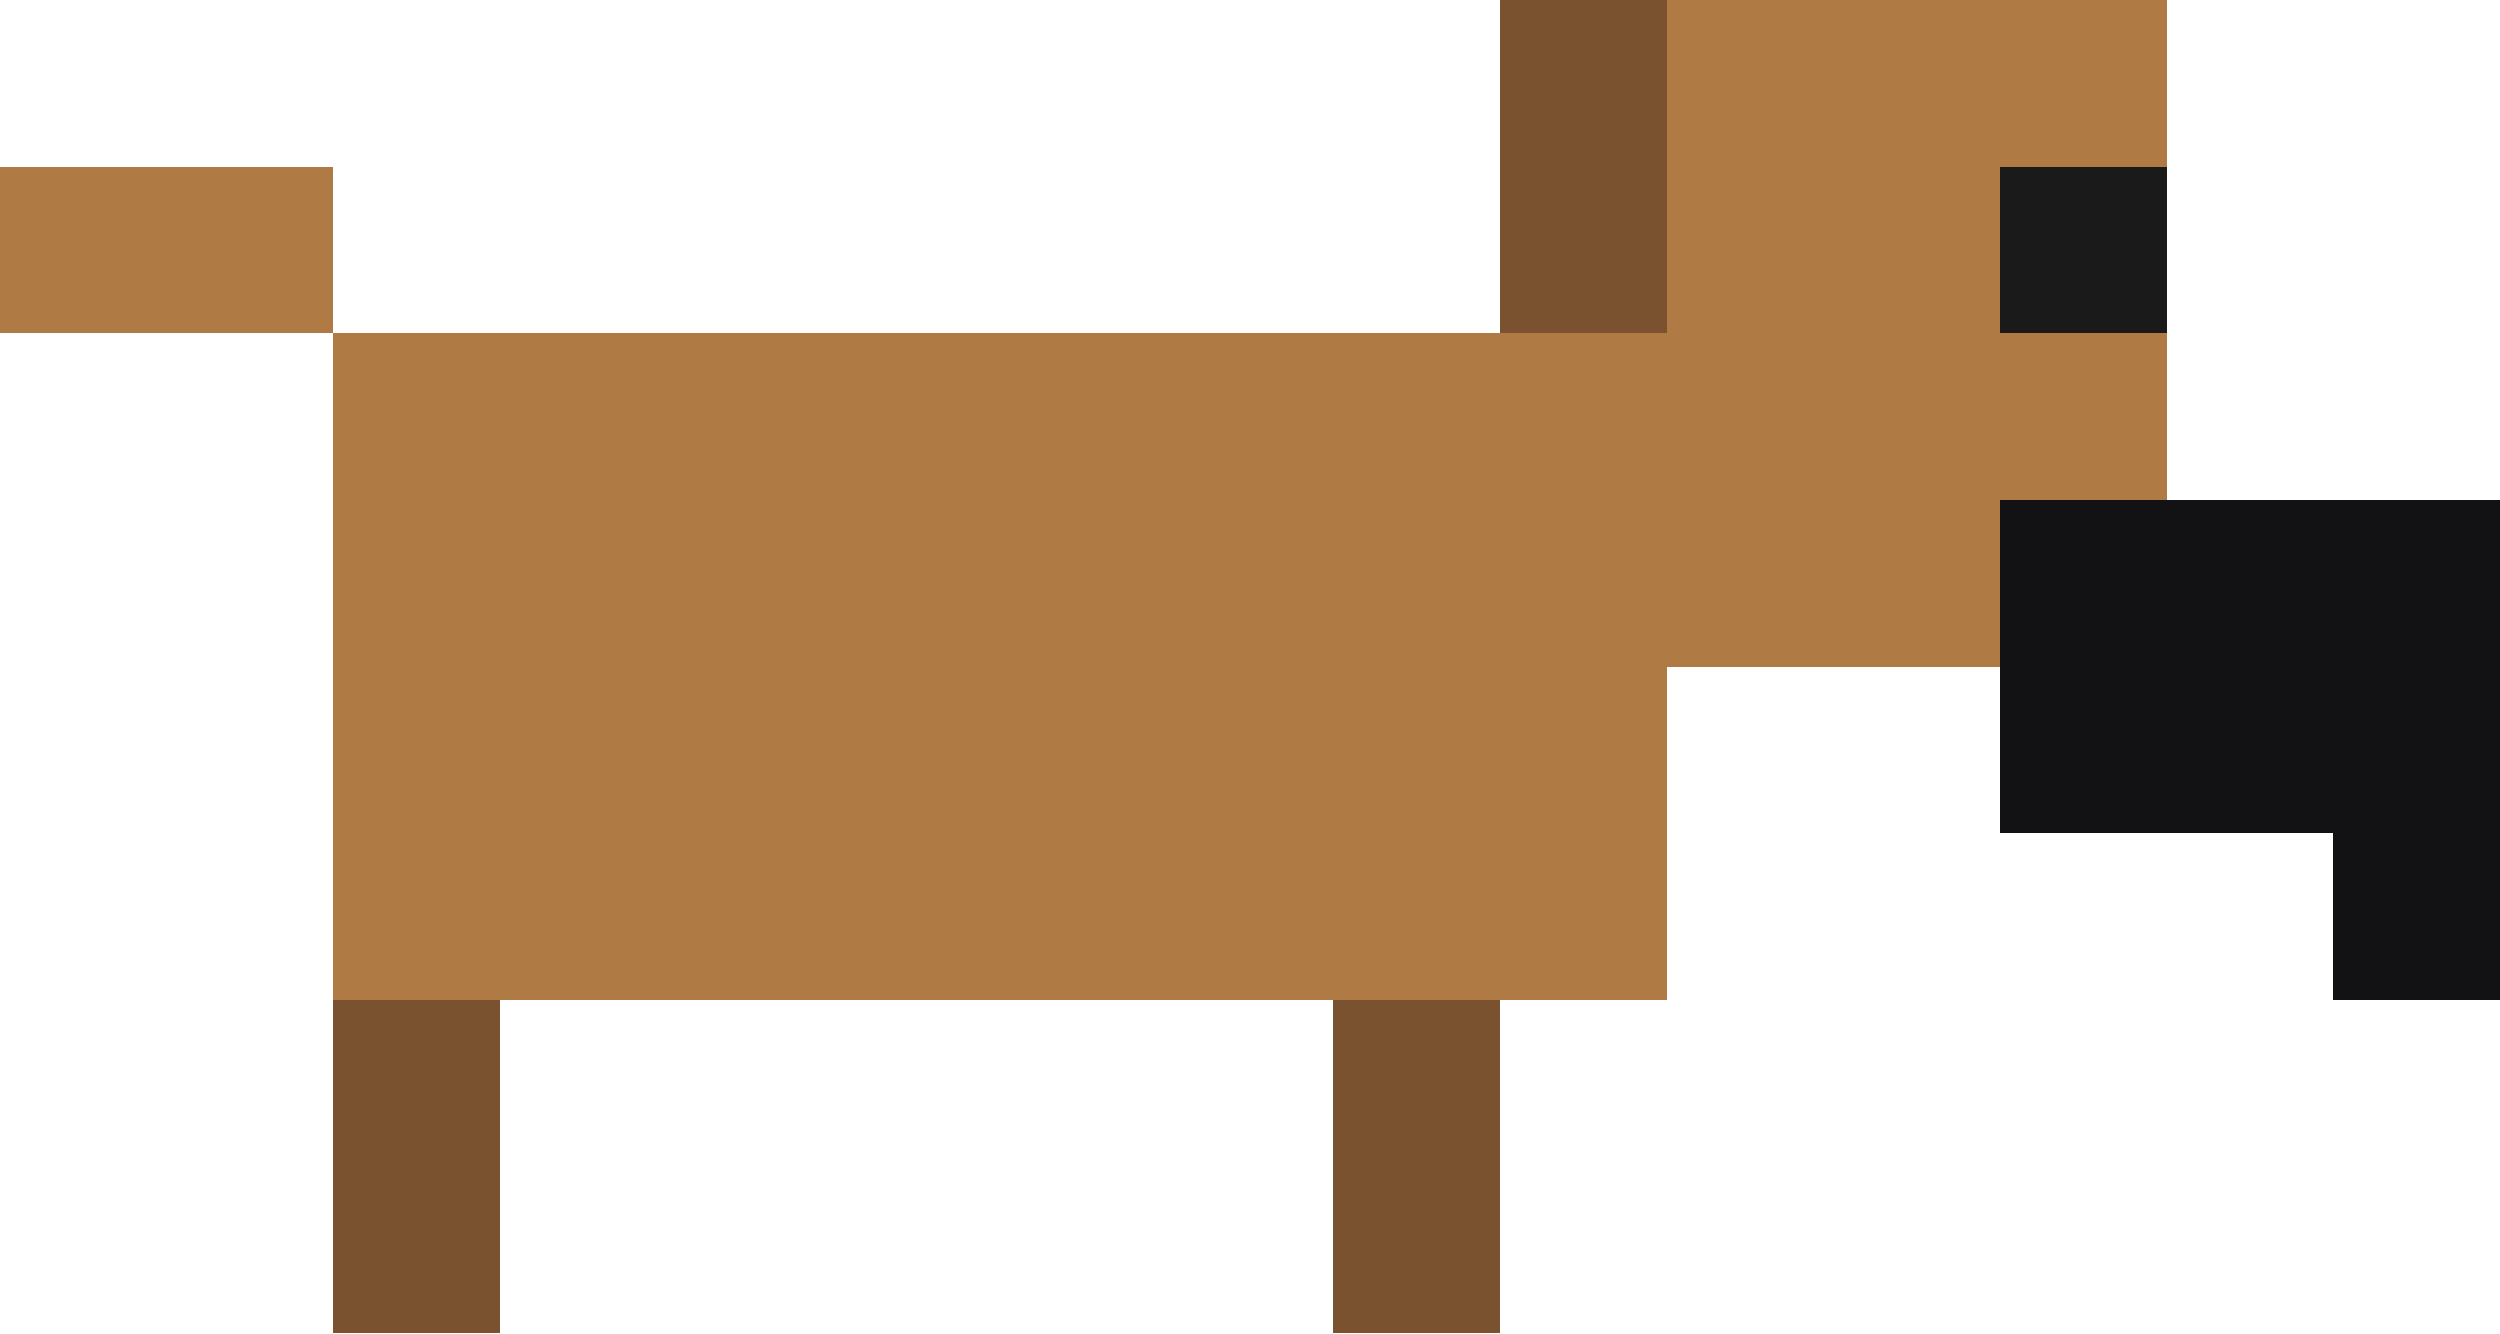
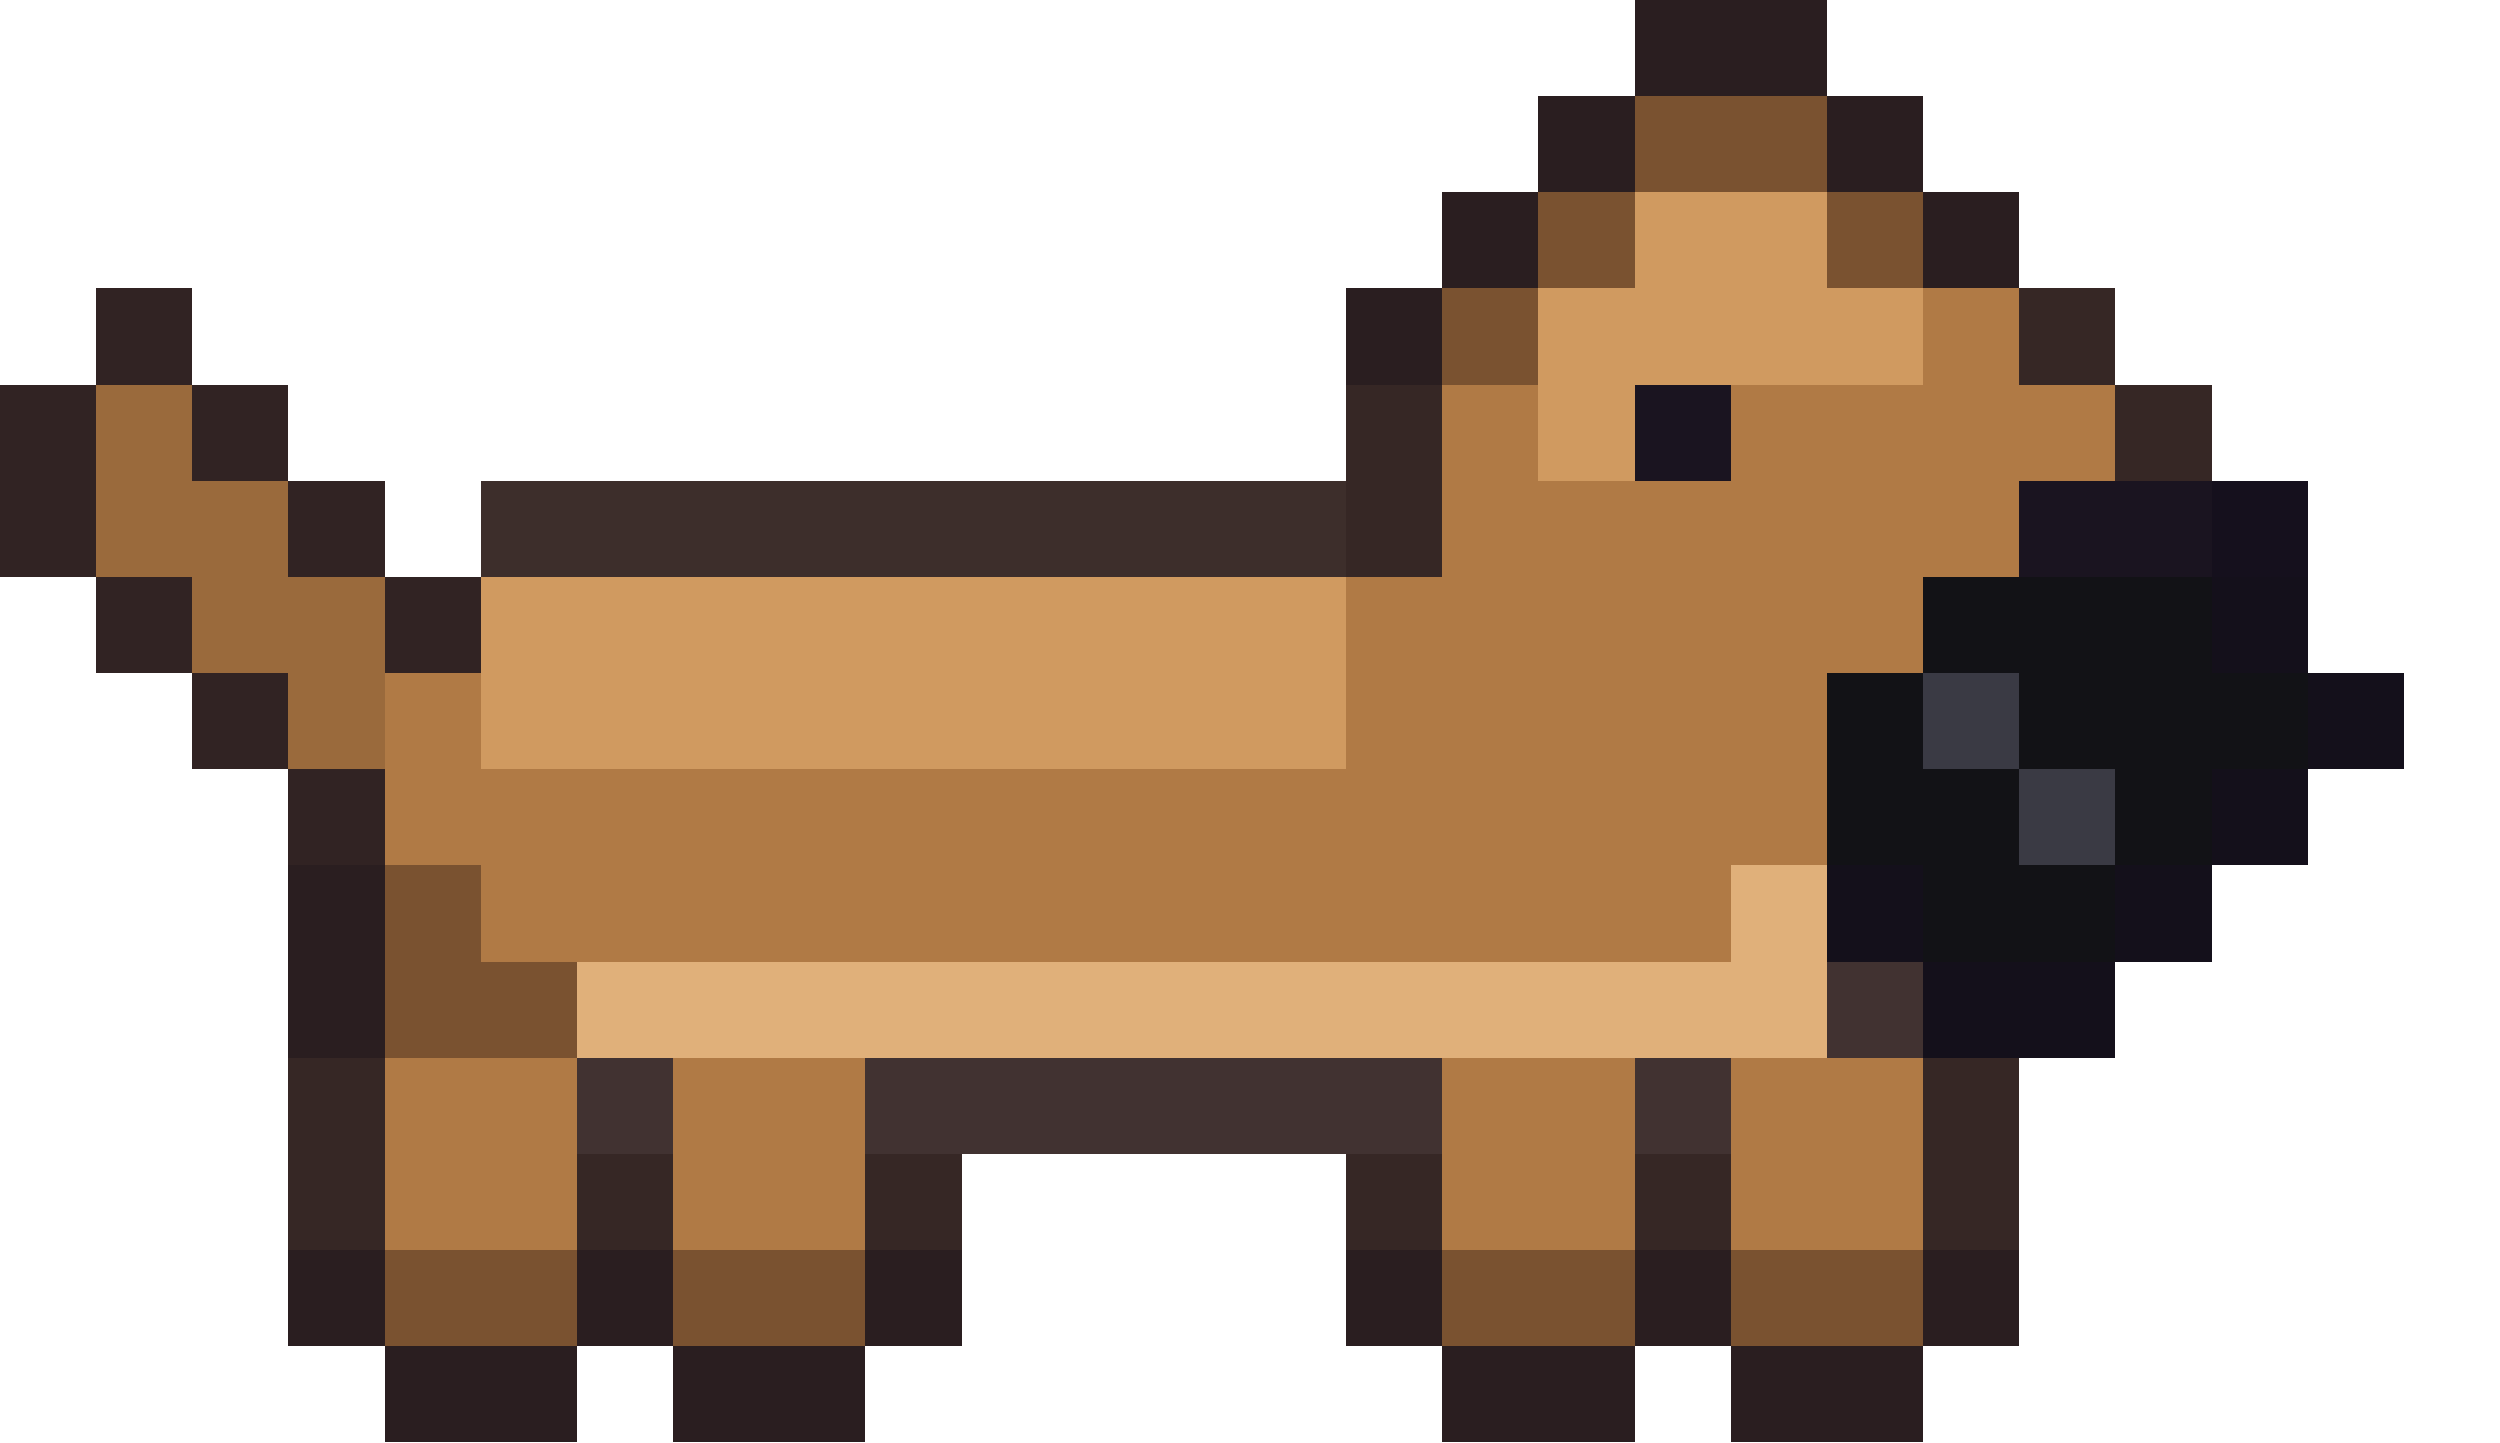
- <svg xmlns="http://www.w3.org/2000/svg" width="15" height="8" viewBox="0 0 15 8" shape-rendering="crispEdges">
-   <rect x="2" y="2" width="8" height="4" fill="#b07a45" />
-   <rect x="9" y="0" width="4" height="4" fill="#b07a45" />
-   <rect x="12" y="1" width="1" height="1" fill="#1a1a1a" />
-   <rect x="9" y="0" width="1" height="2" fill="#7a5230" />
-   <rect x="12" y="3" width="3" height="2" fill="#121214" />
-   <rect x="14" y="4" width="1" height="2" fill="#121214" />
-   <rect x="2" y="6" width="1" height="2" fill="#7a5230" />
-   <rect x="8" y="6" width="1" height="2" fill="#7a5230" />
-   <rect x="0" y="1" width="2" height="1" fill="#b07a45" />
+ <svg xmlns="http://www.w3.org/2000/svg" width="26" height="15" viewBox="0 0 26 15" shape-rendering="crispEdges">
+   <rect x="17" y="0" width="1" height="1" fill="#2a1e20" />
+   <rect x="18" y="0" width="1" height="1" fill="#2a1e20" />
+   <rect x="16" y="1" width="1" height="1" fill="#2a1e20" />
+   <rect x="19" y="1" width="1" height="1" fill="#2a1e20" />
+   <rect x="15" y="2" width="1" height="1" fill="#2a1e20" />
+   <rect x="20" y="2" width="1" height="1" fill="#2a1e20" />
+   <rect x="1" y="3" width="1" height="1" fill="#312323" />
+   <rect x="14" y="3" width="1" height="1" fill="#2a1e20" />
+   <rect x="21" y="3" width="1" height="1" fill="#362725" />
+   <rect x="0" y="4" width="1" height="1" fill="#312323" />
+   <rect x="2" y="4" width="1" height="1" fill="#312323" />
+   <rect x="14" y="4" width="1" height="1" fill="#362725" />
+   <rect x="22" y="4" width="1" height="1" fill="#362725" />
+   <rect x="0" y="5" width="1" height="1" fill="#312323" />
+   <rect x="3" y="5" width="1" height="1" fill="#312323" />
+   <rect x="5" y="5" width="1" height="1" fill="#3d2e2b" />
+   <rect x="6" y="5" width="1" height="1" fill="#3d2e2b" />
+   <rect x="7" y="5" width="1" height="1" fill="#3d2e2b" />
+   <rect x="8" y="5" width="1" height="1" fill="#3d2e2b" />
+   <rect x="9" y="5" width="1" height="1" fill="#3d2e2b" />
+   <rect x="10" y="5" width="1" height="1" fill="#3d2e2b" />
+   <rect x="11" y="5" width="1" height="1" fill="#3d2e2b" />
+   <rect x="12" y="5" width="1" height="1" fill="#3d2e2b" />
+   <rect x="13" y="5" width="1" height="1" fill="#3d2e2b" />
+   <rect x="14" y="5" width="1" height="1" fill="#362725" />
+   <rect x="23" y="5" width="1" height="1" fill="#15101d" />
+   <rect x="1" y="6" width="1" height="1" fill="#312323" />
+   <rect x="4" y="6" width="1" height="1" fill="#312323" />
+   <rect x="23" y="6" width="1" height="1" fill="#14101b" />
+   <rect x="2" y="7" width="1" height="1" fill="#312323" />
+   <rect x="24" y="7" width="1" height="1" fill="#14101b" />
+   <rect x="3" y="8" width="1" height="1" fill="#312323" />
+   <rect x="23" y="8" width="1" height="1" fill="#14101b" />
+   <rect x="3" y="9" width="1" height="1" fill="#2a1e20" />
+   <rect x="19" y="9" width="1" height="1" fill="#14101b" />
+   <rect x="22" y="9" width="1" height="1" fill="#14101b" />
+   <rect x="3" y="10" width="1" height="1" fill="#2a1e20" />
+   <rect x="19" y="10" width="1" height="1" fill="#413231" />
+   <rect x="20" y="10" width="1" height="1" fill="#14101b" />
+   <rect x="21" y="10" width="1" height="1" fill="#14101b" />
+   <rect x="3" y="11" width="1" height="1" fill="#362725" />
+   <rect x="6" y="11" width="1" height="1" fill="#413231" />
+   <rect x="9" y="11" width="1" height="1" fill="#413231" />
+   <rect x="10" y="11" width="1" height="1" fill="#413231" />
+   <rect x="11" y="11" width="1" height="1" fill="#413231" />
+   <rect x="12" y="11" width="1" height="1" fill="#413231" />
+   <rect x="13" y="11" width="1" height="1" fill="#413231" />
+   <rect x="14" y="11" width="1" height="1" fill="#413231" />
+   <rect x="17" y="11" width="1" height="1" fill="#413231" />
+   <rect x="20" y="11" width="1" height="1" fill="#362725" />
+   <rect x="3" y="12" width="1" height="1" fill="#362725" />
+   <rect x="6" y="12" width="1" height="1" fill="#362725" />
+   <rect x="9" y="12" width="1" height="1" fill="#362725" />
+   <rect x="14" y="12" width="1" height="1" fill="#362725" />
+   <rect x="17" y="12" width="1" height="1" fill="#362725" />
+   <rect x="20" y="12" width="1" height="1" fill="#362725" />
+   <rect x="3" y="13" width="1" height="1" fill="#2a1e20" />
+   <rect x="6" y="13" width="1" height="1" fill="#2a1e20" />
+   <rect x="9" y="13" width="1" height="1" fill="#2a1e20" />
+   <rect x="14" y="13" width="1" height="1" fill="#2a1e20" />
+   <rect x="17" y="13" width="1" height="1" fill="#2a1e20" />
+   <rect x="20" y="13" width="1" height="1" fill="#2a1e20" />
+   <rect x="4" y="14" width="1" height="1" fill="#2a1e20" />
+   <rect x="5" y="14" width="1" height="1" fill="#2a1e20" />
+   <rect x="7" y="14" width="1" height="1" fill="#2a1e20" />
+   <rect x="8" y="14" width="1" height="1" fill="#2a1e20" />
+   <rect x="15" y="14" width="1" height="1" fill="#2a1e20" />
+   <rect x="16" y="14" width="1" height="1" fill="#2a1e20" />
+   <rect x="18" y="14" width="1" height="1" fill="#2a1e20" />
+   <rect x="19" y="14" width="1" height="1" fill="#2a1e20" />
+   <rect x="17" y="1" width="2" height="1" fill="#7a5230" />
+   <rect x="16" y="2" width="1" height="1" fill="#7a5230" />
+   <rect x="17" y="2" width="2" height="1" fill="#d09a60" />
+   <rect x="19" y="2" width="1" height="1" fill="#7a5230" />
+   <rect x="15" y="3" width="1" height="1" fill="#7a5230" />
+   <rect x="16" y="3" width="4" height="1" fill="#d09a60" />
+   <rect x="20" y="3" width="1" height="1" fill="#b07a45" />
+   <rect x="1" y="4" width="1" height="1" fill="#9a6a3c" />
+   <rect x="15" y="4" width="1" height="1" fill="#b07a45" />
+   <rect x="16" y="4" width="1" height="1" fill="#d09a60" />
+   <rect x="17" y="4" width="1" height="1" fill="#1a1420" />
+   <rect x="18" y="4" width="4" height="1" fill="#b07a45" />
+   <rect x="1" y="5" width="2" height="1" fill="#9a6a3c" />
+   <rect x="15" y="5" width="6" height="1" fill="#b07a45" />
+   <rect x="21" y="5" width="2" height="1" fill="#1a1420" />
+   <rect x="2" y="6" width="2" height="1" fill="#9a6a3c" />
+   <rect x="5" y="6" width="9" height="1" fill="#d09a60" />
+   <rect x="14" y="6" width="6" height="1" fill="#b07a45" />
+   <rect x="20" y="6" width="3" height="1" fill="#121216" />
+   <rect x="3" y="7" width="1" height="1" fill="#9a6a3c" />
+   <rect x="4" y="7" width="1" height="1" fill="#b07a45" />
+   <rect x="5" y="7" width="9" height="1" fill="#d09a60" />
+   <rect x="14" y="7" width="5" height="1" fill="#b07a45" />
+   <rect x="19" y="7" width="1" height="1" fill="#121216" />
+   <rect x="20" y="7" width="1" height="1" fill="#3a3a44" />
+   <rect x="21" y="7" width="3" height="1" fill="#121216" />
+   <rect x="4" y="8" width="15" height="1" fill="#b07a45" />
+   <rect x="19" y="8" width="2" height="1" fill="#121216" />
+   <rect x="21" y="8" width="1" height="1" fill="#3a3a44" />
+   <rect x="22" y="8" width="1" height="1" fill="#121216" />
+   <rect x="4" y="9" width="1" height="1" fill="#7a5230" />
+   <rect x="5" y="9" width="13" height="1" fill="#b07a45" />
+   <rect x="18" y="9" width="1" height="1" fill="#e0b07a" />
+   <rect x="20" y="9" width="2" height="1" fill="#121216" />
+   <rect x="4" y="10" width="2" height="1" fill="#7a5230" />
+   <rect x="6" y="10" width="13" height="1" fill="#e0b07a" />
+   <rect x="4" y="11" width="2" height="1" fill="#b07a45" />
+   <rect x="7" y="11" width="2" height="1" fill="#b07a45" />
+   <rect x="15" y="11" width="2" height="1" fill="#b07a45" />
+   <rect x="18" y="11" width="2" height="1" fill="#b07a45" />
+   <rect x="4" y="12" width="2" height="1" fill="#b07a45" />
+   <rect x="7" y="12" width="2" height="1" fill="#b07a45" />
+   <rect x="15" y="12" width="2" height="1" fill="#b07a45" />
+   <rect x="18" y="12" width="2" height="1" fill="#b07a45" />
+   <rect x="4" y="13" width="2" height="1" fill="#7a5230" />
+   <rect x="7" y="13" width="2" height="1" fill="#7a5230" />
+   <rect x="15" y="13" width="2" height="1" fill="#7a5230" />
+   <rect x="18" y="13" width="2" height="1" fill="#7a5230" />
</svg>
